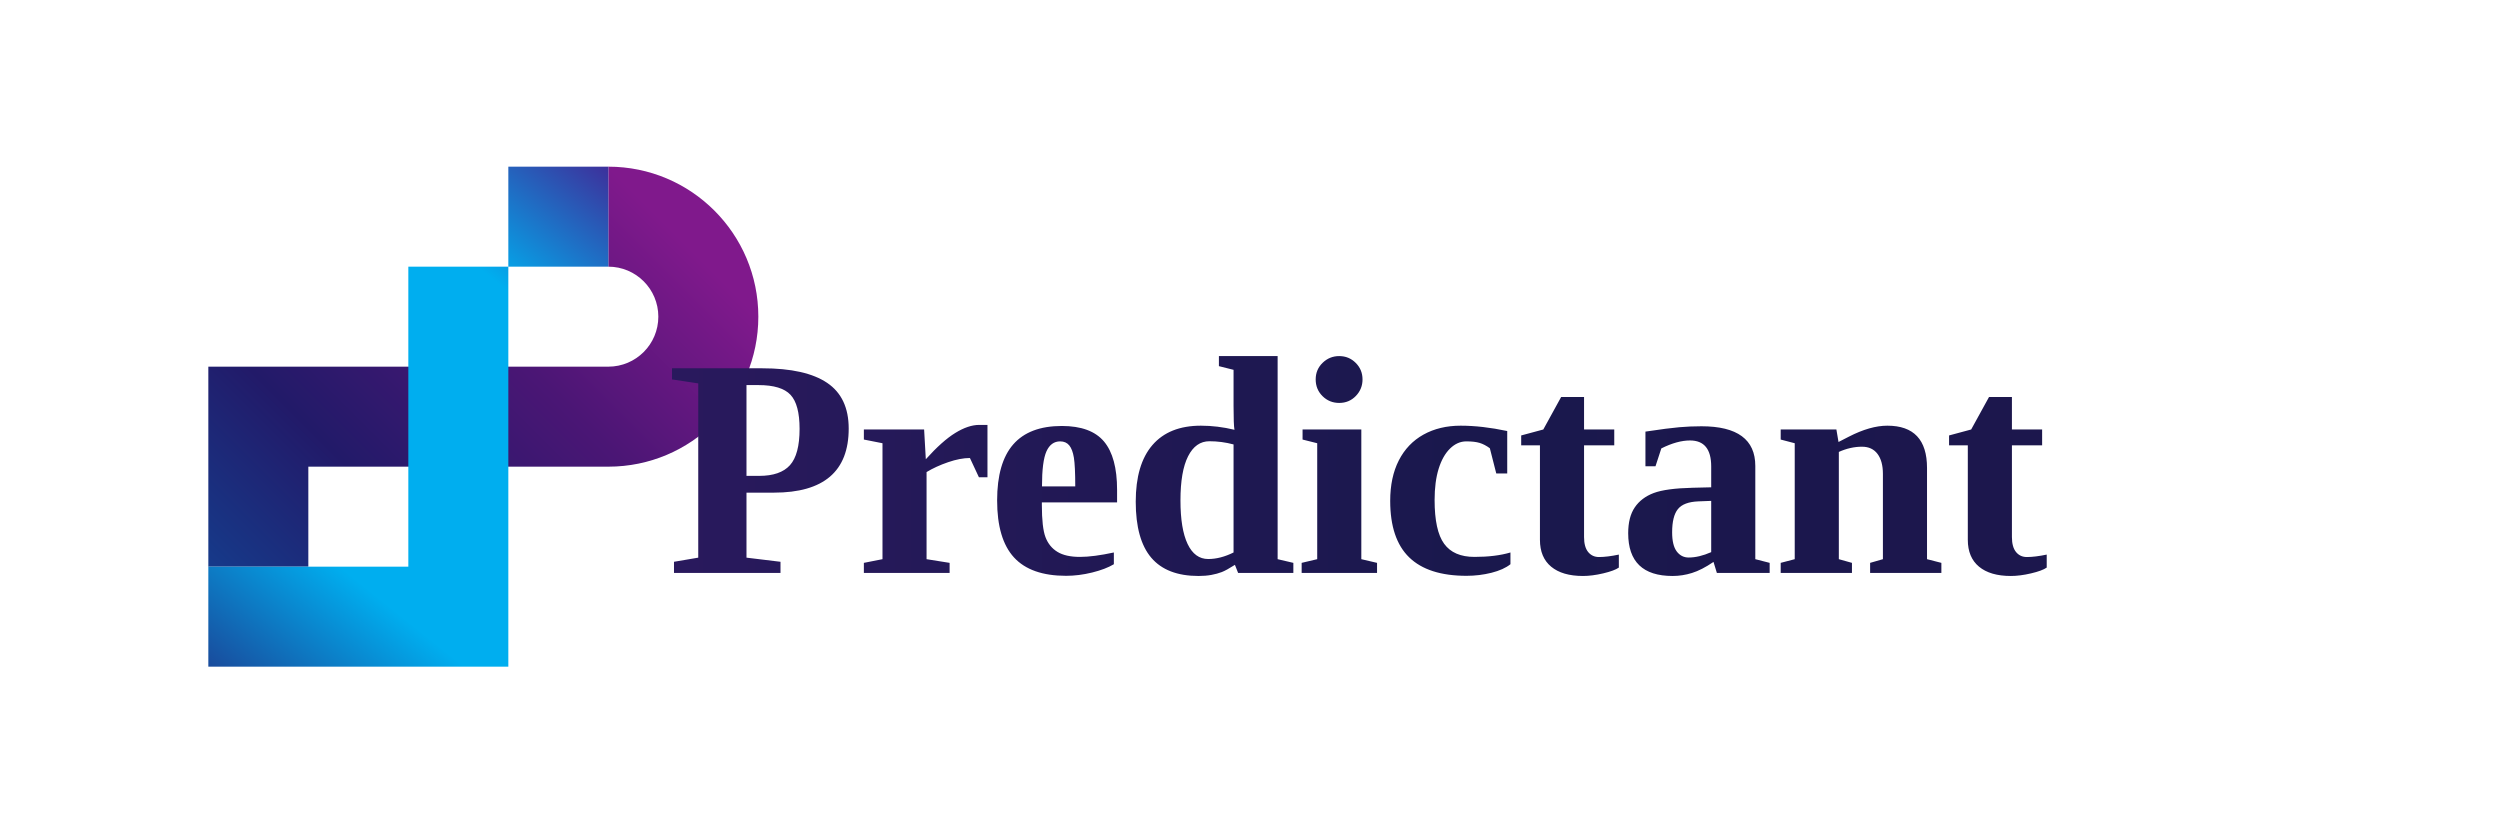
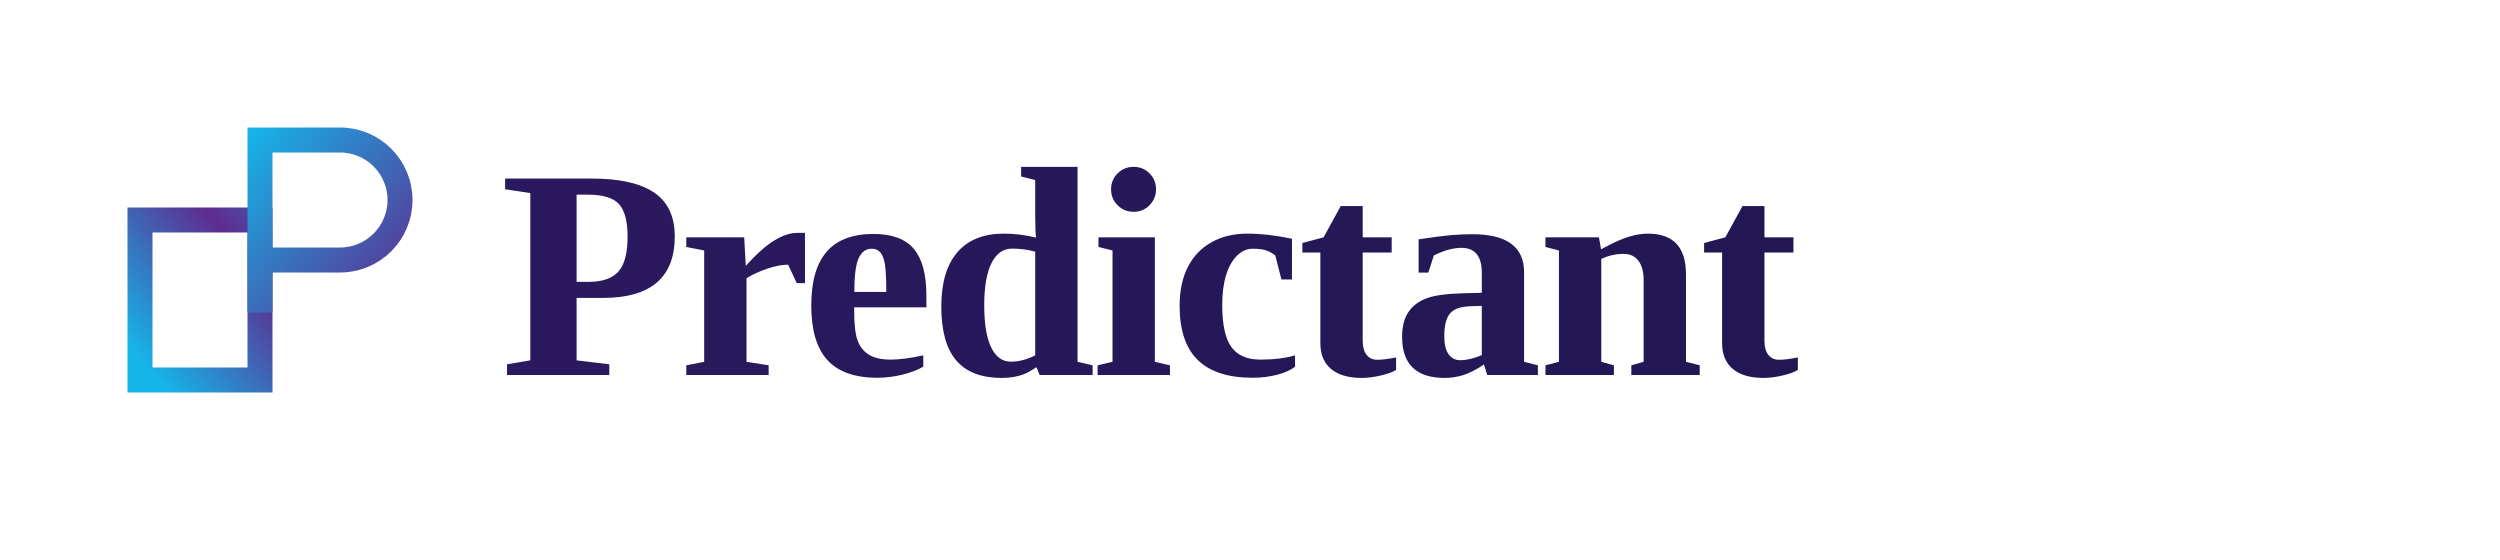
- <svg xmlns="http://www.w3.org/2000/svg" viewBox="0 0 1200 400" width="100%" height="100%">
+ <svg xmlns="http://www.w3.org/2000/svg" viewBox="0 0 1000 224" role="img" aria-label="Predictant logo, light theme">
  <defs>
-     <linearGradient id="markPurpleGrad-l" gradientUnits="userSpaceOnUse" x1="800" y1="0" x2="0" y2="800">
-       <stop offset="0%" stop-color="#80198C" />
-       <stop offset="35%" stop-color="#4B1675" />
-       <stop offset="70%" stop-color="#221A69" />
-       <stop offset="100%" stop-color="#163A8A" />
+     <linearGradient id="grad1-l" x1="56" y1="144" x2="156" y2="60" gradientUnits="userSpaceOnUse">
+       <stop offset="0%" stop-color="#15B5E8" />
+       <stop offset="45%" stop-color="#5E2C90" />
+       <stop offset="100%" stop-color="#15B5E8" />
    </linearGradient>
-     <linearGradient id="markCyanGrad-l" gradientUnits="userSpaceOnUse" x1="0" y1="1000" x2="800" y2="0">
-       <stop offset="0%" stop-color="#194B9C" />
-       <stop offset="25%" stop-color="#00AEEF" />
-       <stop offset="75%" stop-color="#00AEEF" />
-       <stop offset="100%" stop-color="#3D309B" />
+     <linearGradient id="grad2-l" x1="96" y1="56" x2="166" y2="116" gradientUnits="userSpaceOnUse">
+       <stop offset="0%" stop-color="#15B5E8" />
+       <stop offset="100%" stop-color="#5E2C90" />
    </linearGradient>
-     <linearGradient id="textGrad-l" gradientUnits="userSpaceOnUse" x1="300" y1="0" x2="1100" y2="0">
+     <linearGradient id="textGrad-l" x1="240" y1="0" x2="1000" y2="0" gradientUnits="userSpaceOnUse">
      <stop offset="0%" stop-color="#2A195E" />
-       <stop offset="50%" stop-color="#1A184D" />
      <stop offset="100%" stop-color="#1D164D" />
    </linearGradient>
  </defs>
-   <g transform="translate(100, 80) scale(0.24)">
-     <path d="M 800,0              A 300,300 0 0,1 800,600              L 200,600              L 200,800              L 0,800              L 0,400              L 800,400              A 100,100 0 0,0 800,200              Z" fill="url(#markPurpleGrad-l)" />
-     <polygon points="0,800                      0,1000                      600,1000                      600,0                      800,0                      800,200                      400,200                      400,800" fill="url(#markCyanGrad-l)" />
+   <g>
+     <path d="M 56 88 H 104 V 152 H 56 Z" fill="none" stroke="url(#grad1-l)" stroke-width="10" stroke-linecap="square" stroke-linejoin="miter" />
+     <path d="M 104 56 V 120 M 104 56 H 136 A 24 24 0 0 1 136 104 H 104" fill="none" stroke="url(#grad2-l)" stroke-width="10" stroke-linecap="square" stroke-linejoin="round" />
  </g>
-   <text x="320" y="275" font-family="Georgia, 'Times New Roman', serif" font-size="150" font-weight="bold" letter-spacing="-1" fill="url(#textGrad-l)">Predictant</text>
+   <text x="200" y="150" font-family="Georgia, 'Times New Roman', serif" font-size="120" font-weight="700" letter-spacing="-2" fill="url(#textGrad-l)">Predictant</text>
</svg>
